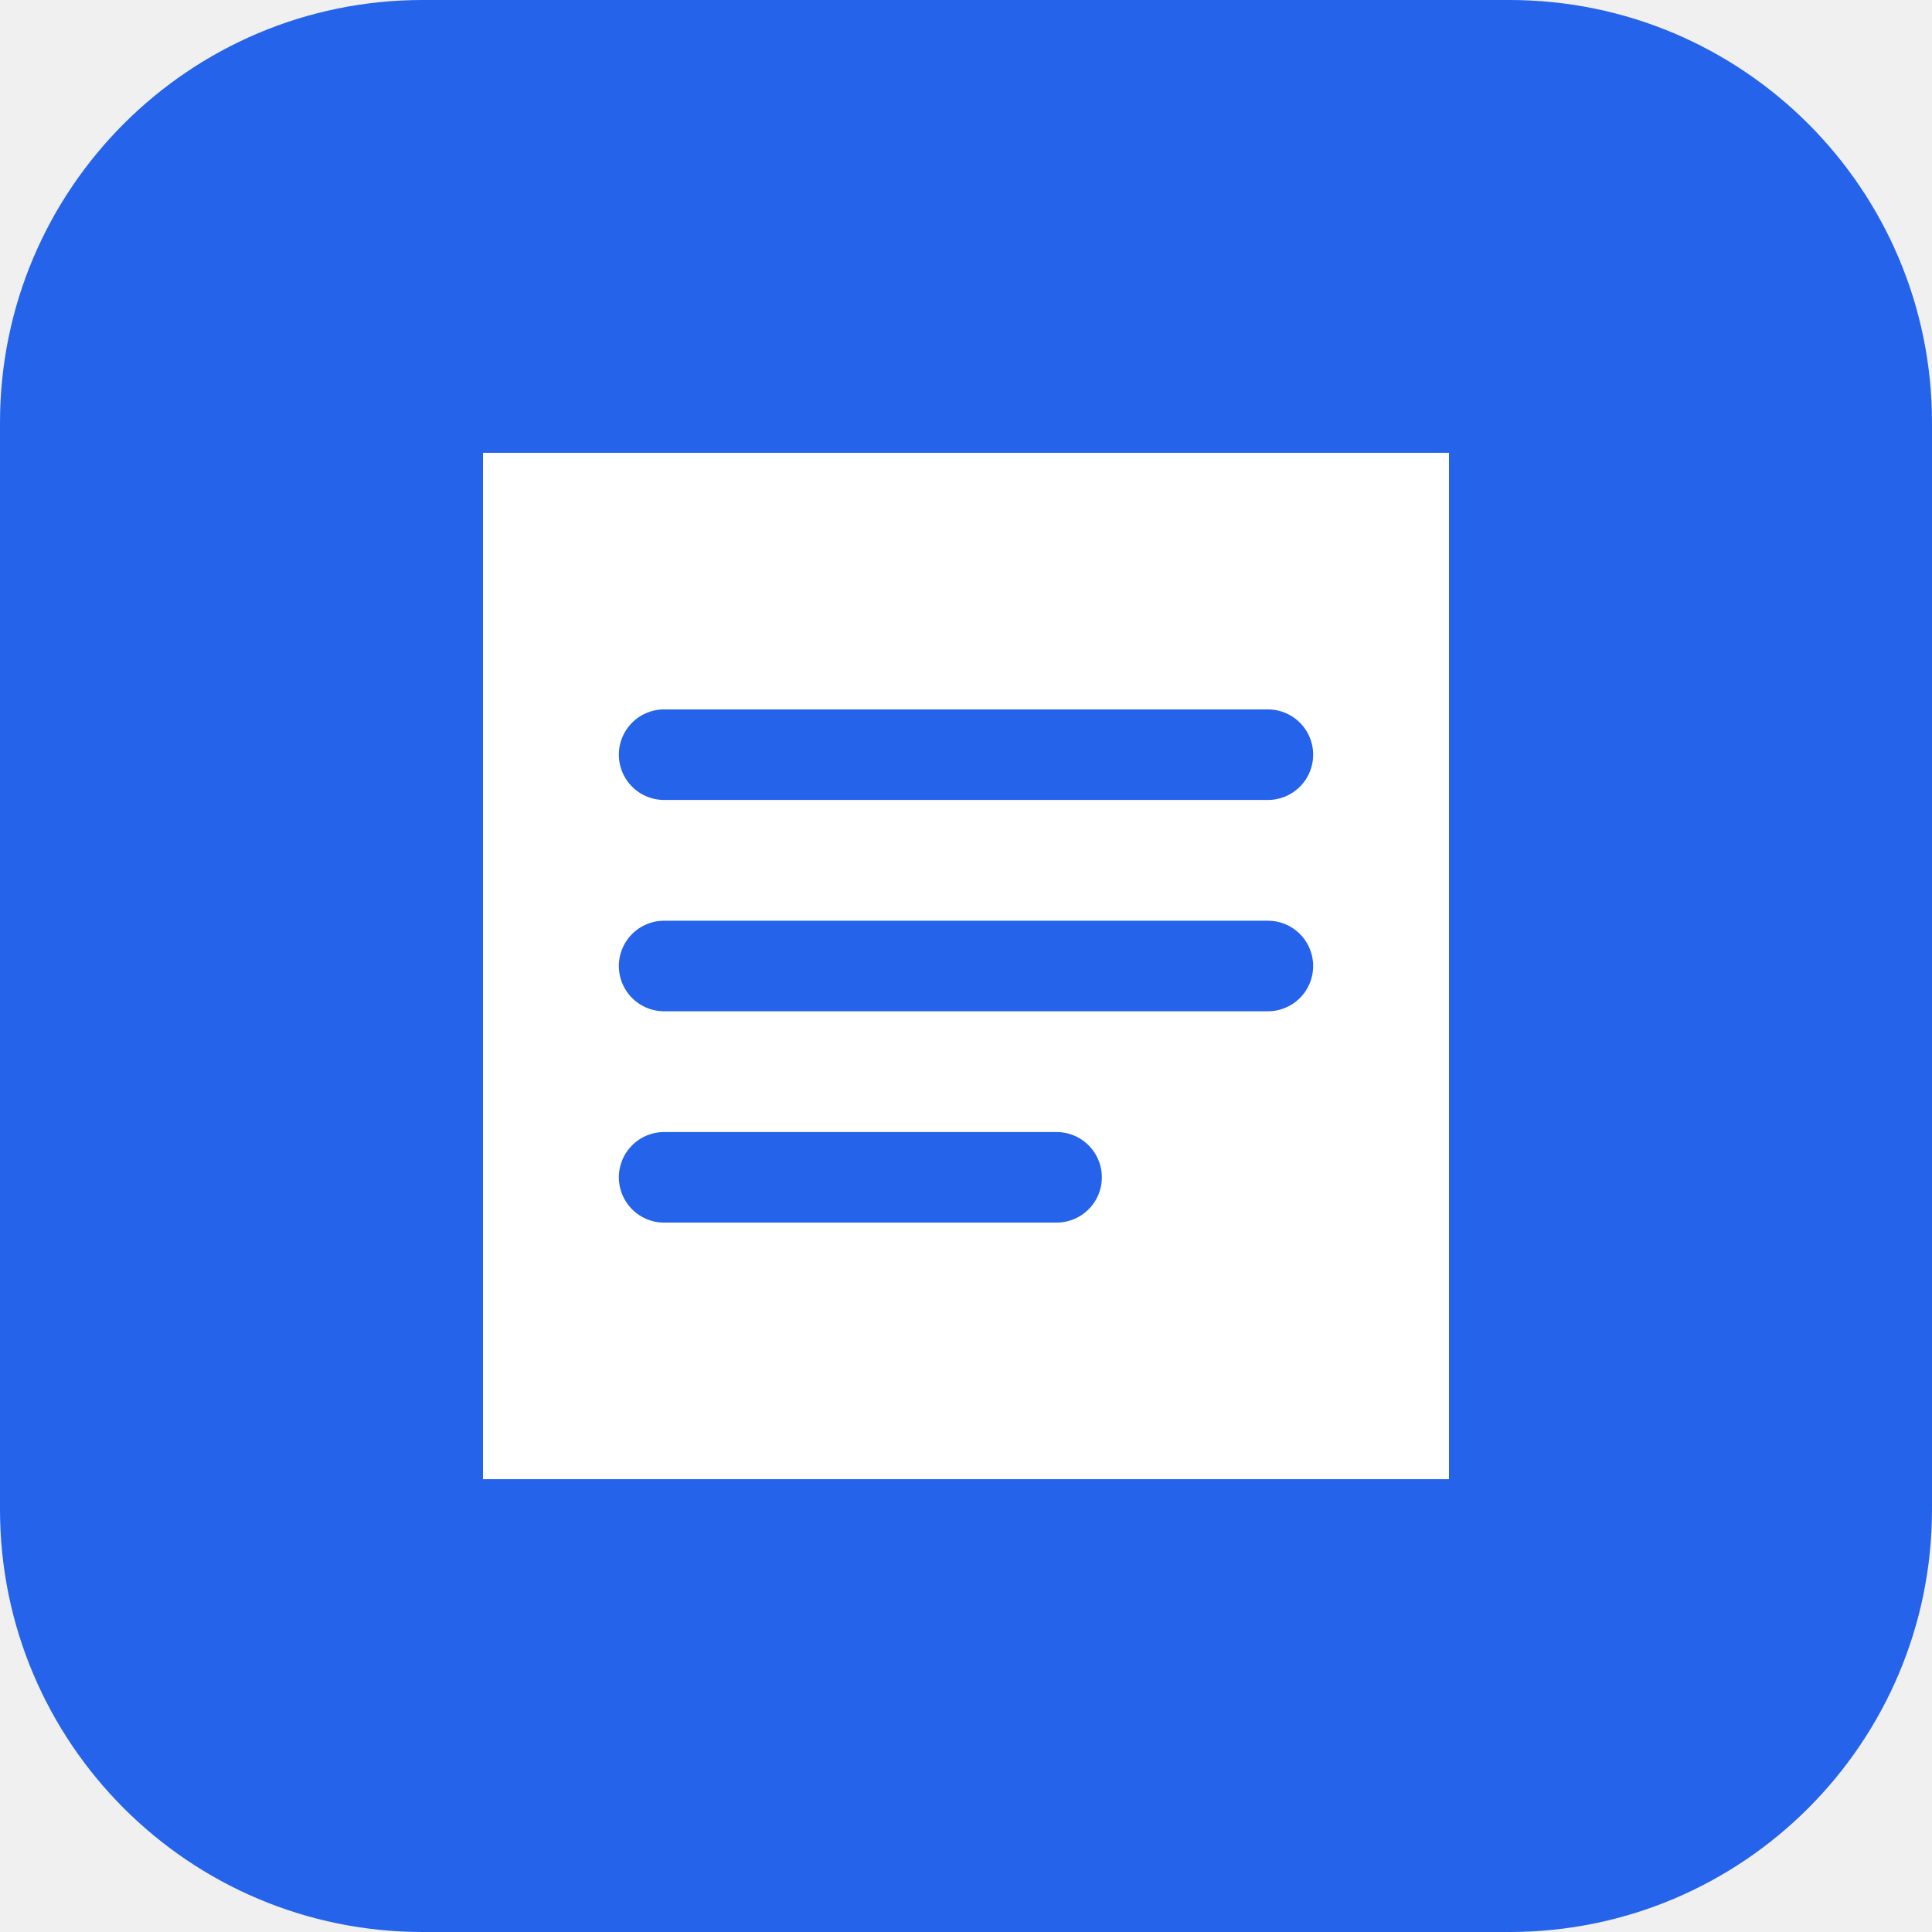
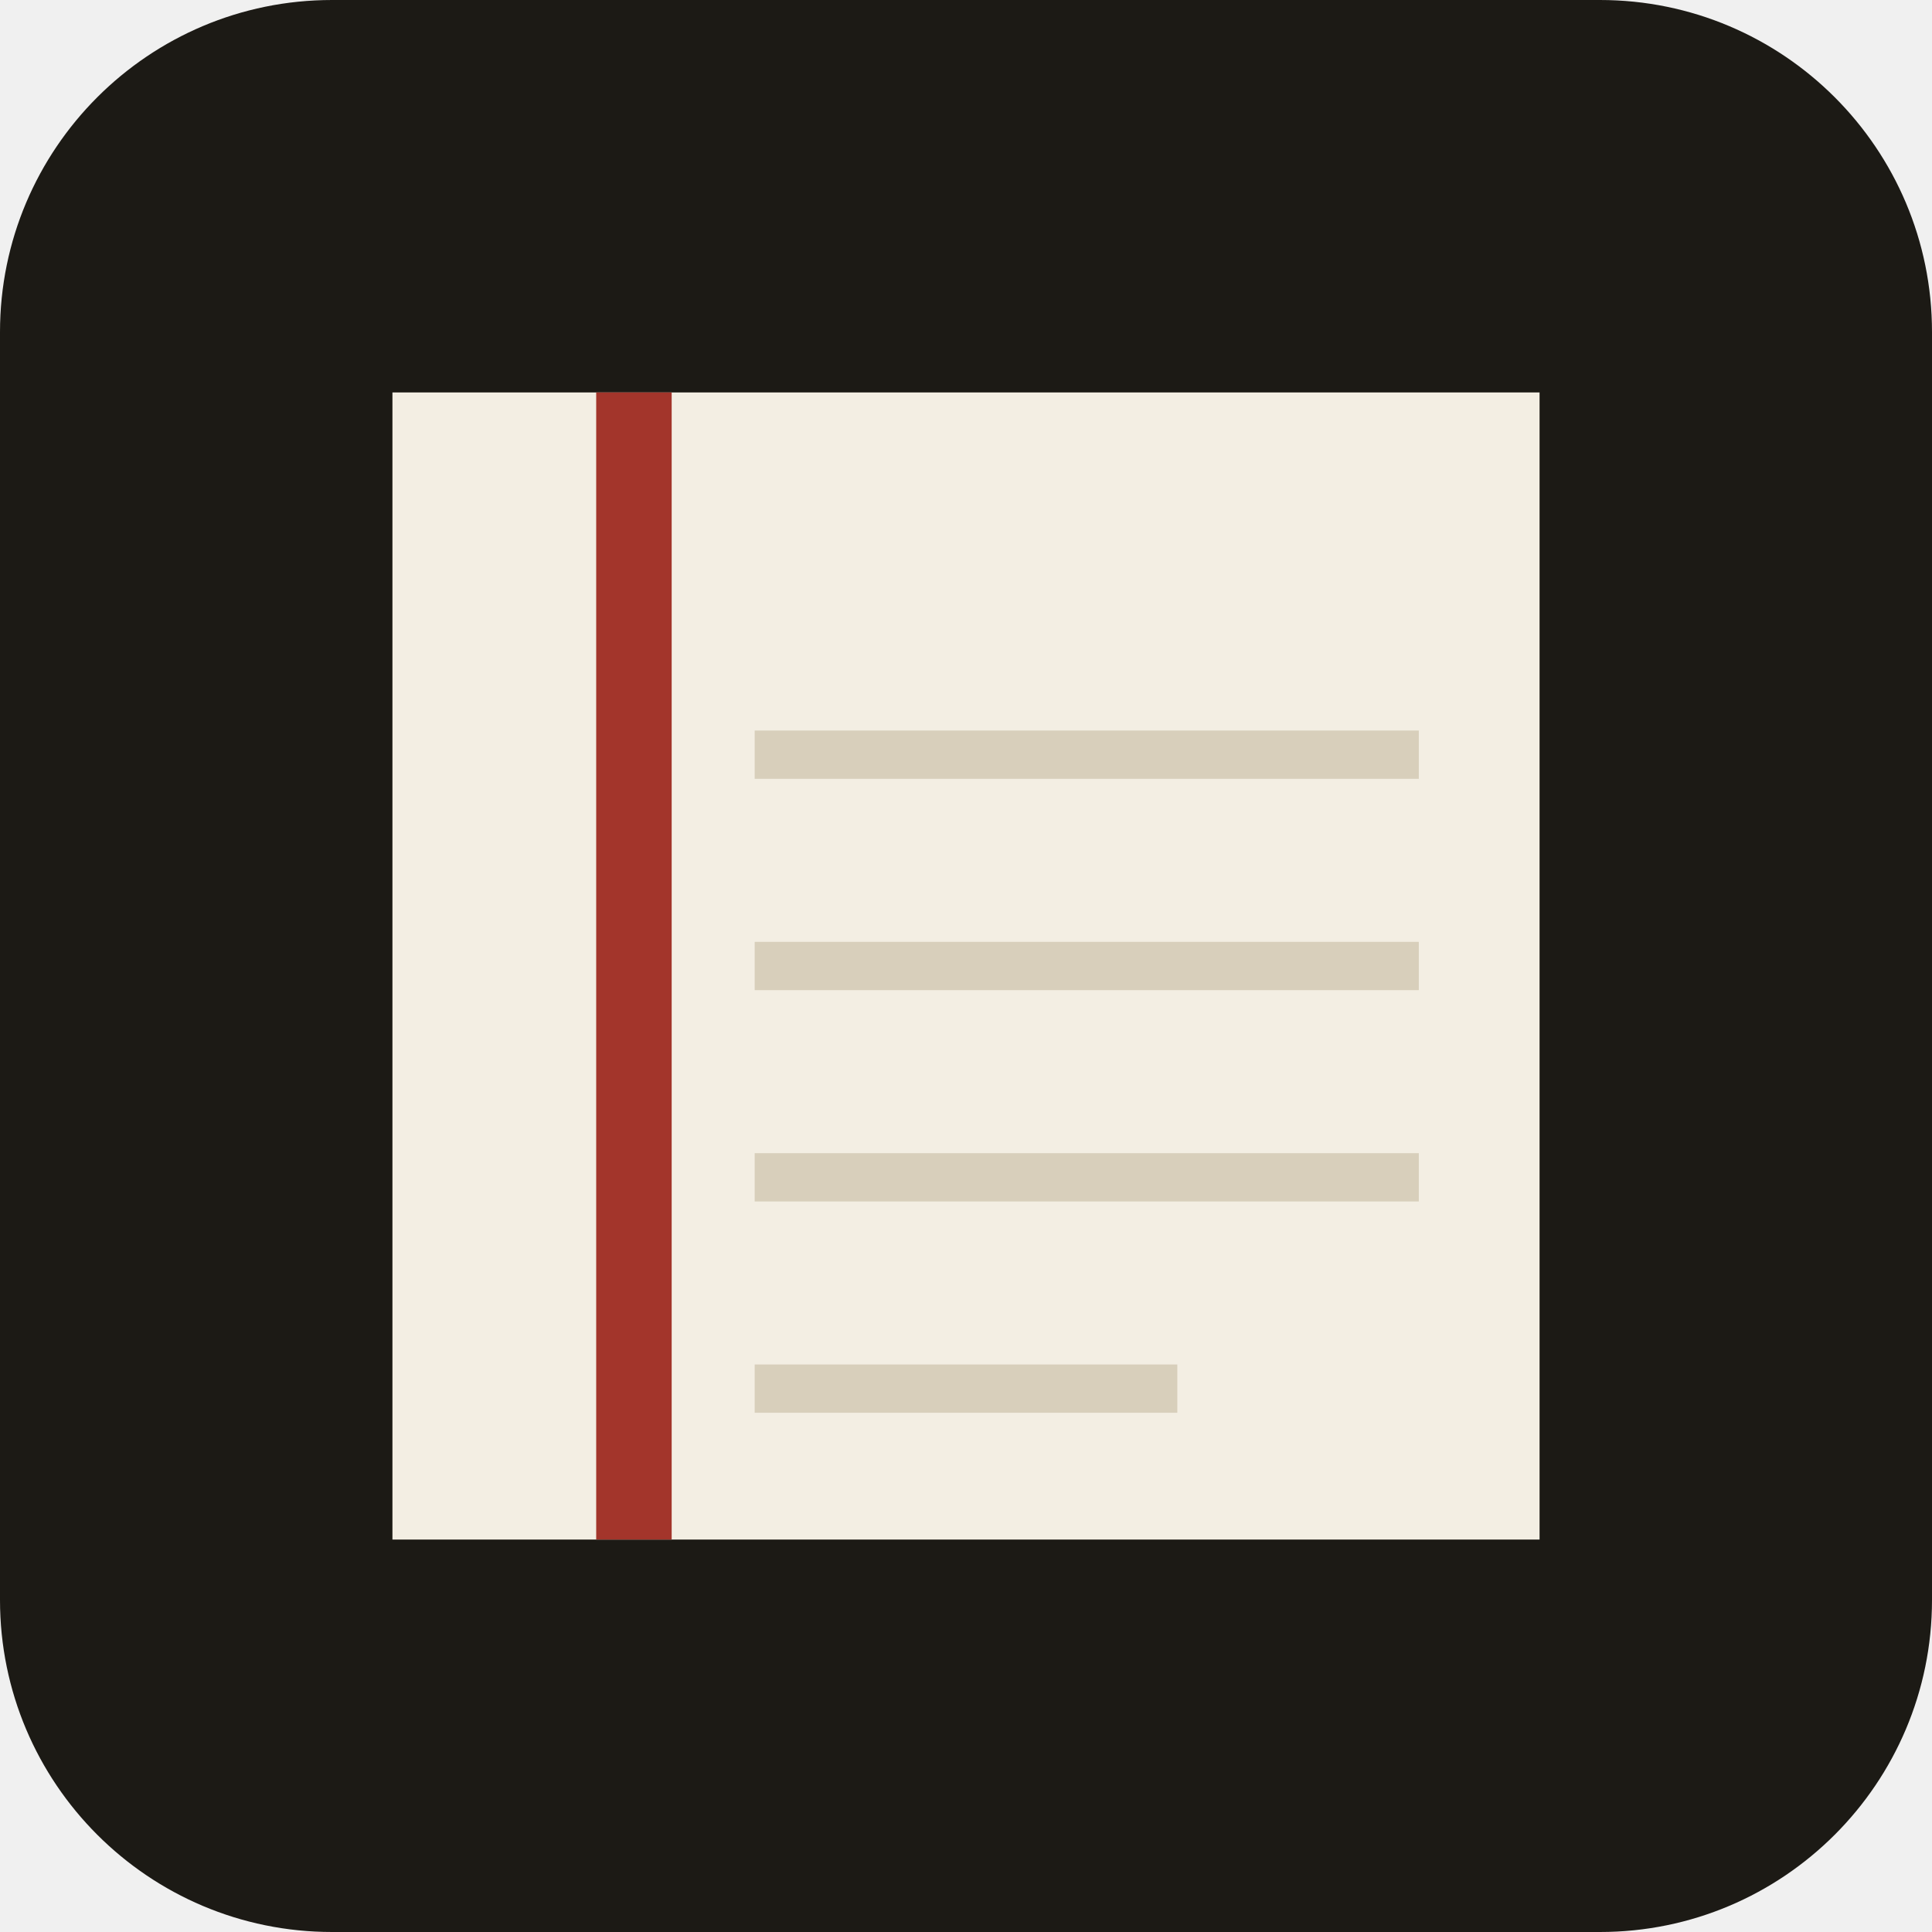
<svg xmlns="http://www.w3.org/2000/svg" viewBox="0 0 64 64">
-   <rect width="64" height="64" rx="14" fill="#2563eb" />
-   <rect x="16" y="15" width="32" height="34" fill="#fff" />
-   <path d="M22 25h20M22 32h20M22 39h13" stroke="#2563eb" stroke-width="3" stroke-linecap="round" />
+   <rect width="64" height="64" rx="11" fill="#1c1a15" />
+   <rect x="13" y="13" width="38" height="38" fill="#f3eee3" />
+   <path d="M21 13v38" stroke="#a3352b" stroke-width="2.5" />
+   <path d="M25 25h22M25 32h22M25 39h22M25 46h14" stroke="#d8cfbb" stroke-width="1.6" />
</svg>
